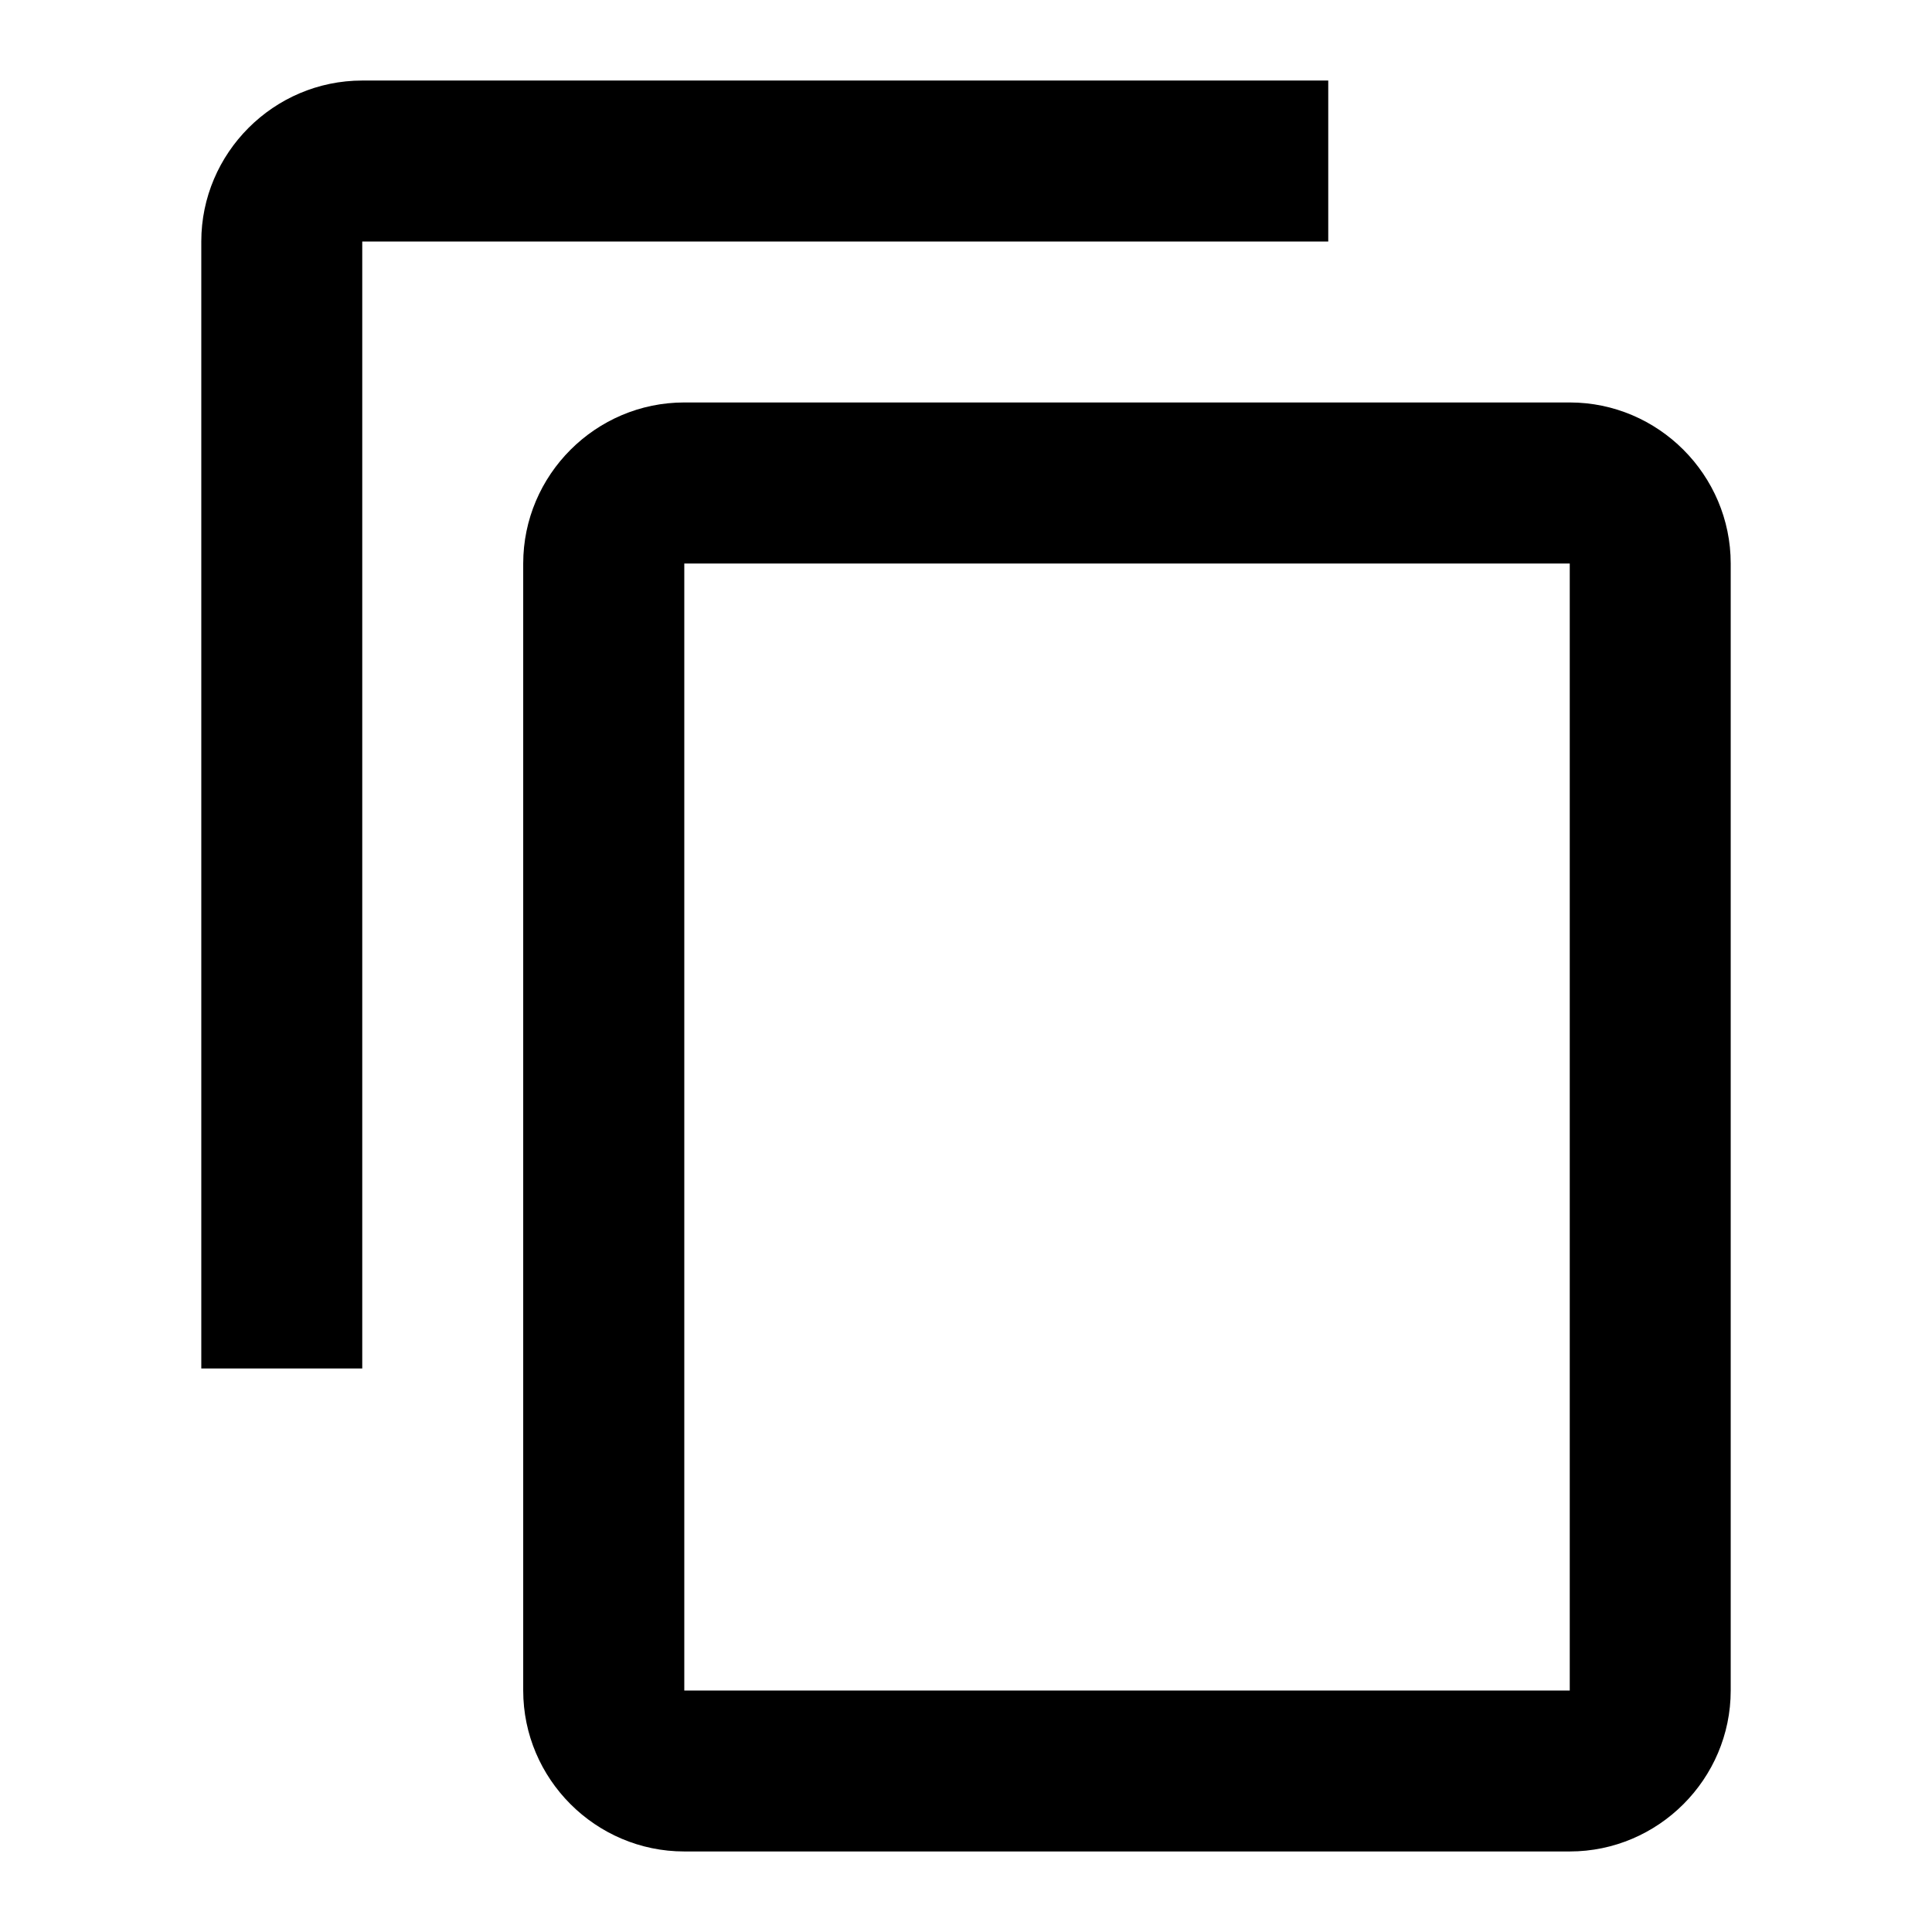
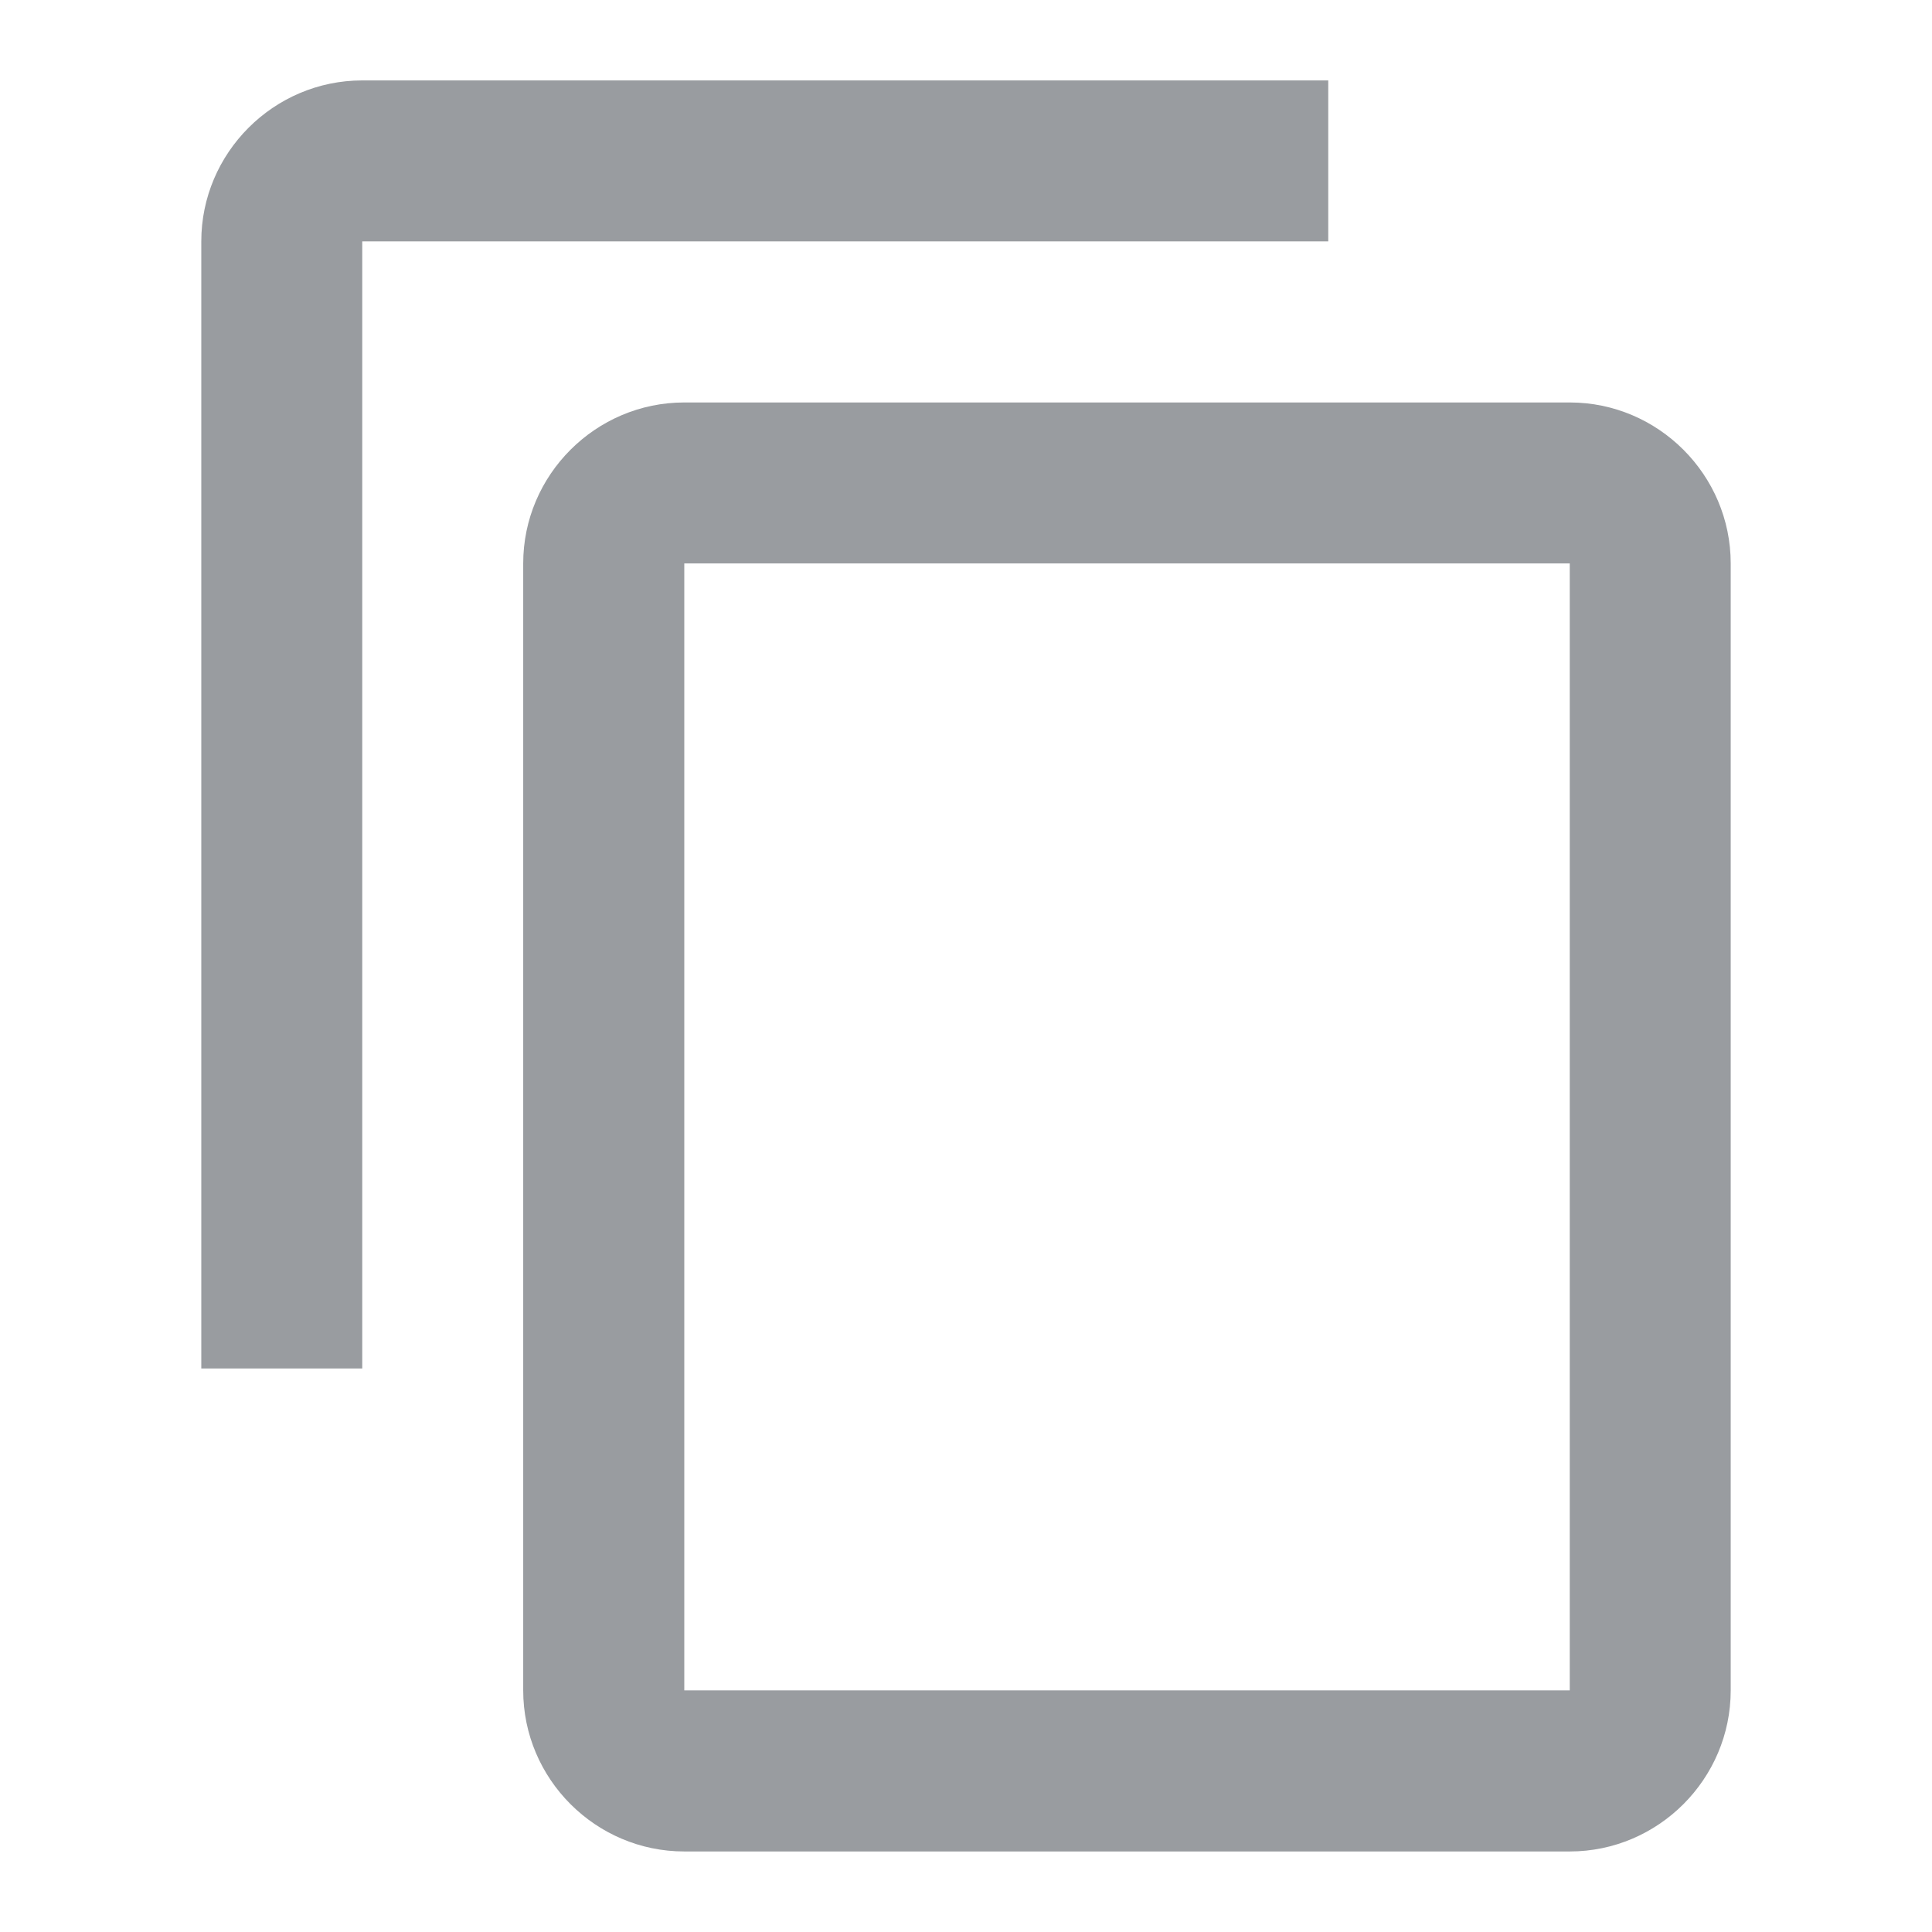
<svg xmlns="http://www.w3.org/2000/svg" width="16" height="16" viewBox="0 0 16 16" fill="none">
-   <path d="M11 0.667H3C2.267 0.667 1.667 1.267 1.667 2V11.333H3V2H11V0.667ZM13 3.333H5.667C4.933 3.333 4.333 3.933 4.333 4.667V14C4.333 14.733 4.933 15.333 5.667 15.333H13C13.733 15.333 14.333 14.733 14.333 14V4.667C14.333 3.933 13.733 3.333 13 3.333ZM13 14H5.667V4.667H13V14Z" fill="currentColor" />
+   <g id="content_copy">
+     <path id="Vector" d="M11 0.666H3C2.267 0.666 1.667 1.266 1.667 1.999V11.333H3V1.999H11V0.666ZM13 3.333H5.667C4.933 3.333 4.333 3.933 4.333 4.666V13.999C4.333 14.733 4.933 15.333 5.667 15.333H13C13.733 15.333 14.333 14.733 14.333 13.999V4.666C14.333 3.933 13.733 3.333 13 3.333ZM13 13.999H5.667V4.666H13V13.999Z" fill="#999CA0" />
+   </g>
</svg>
